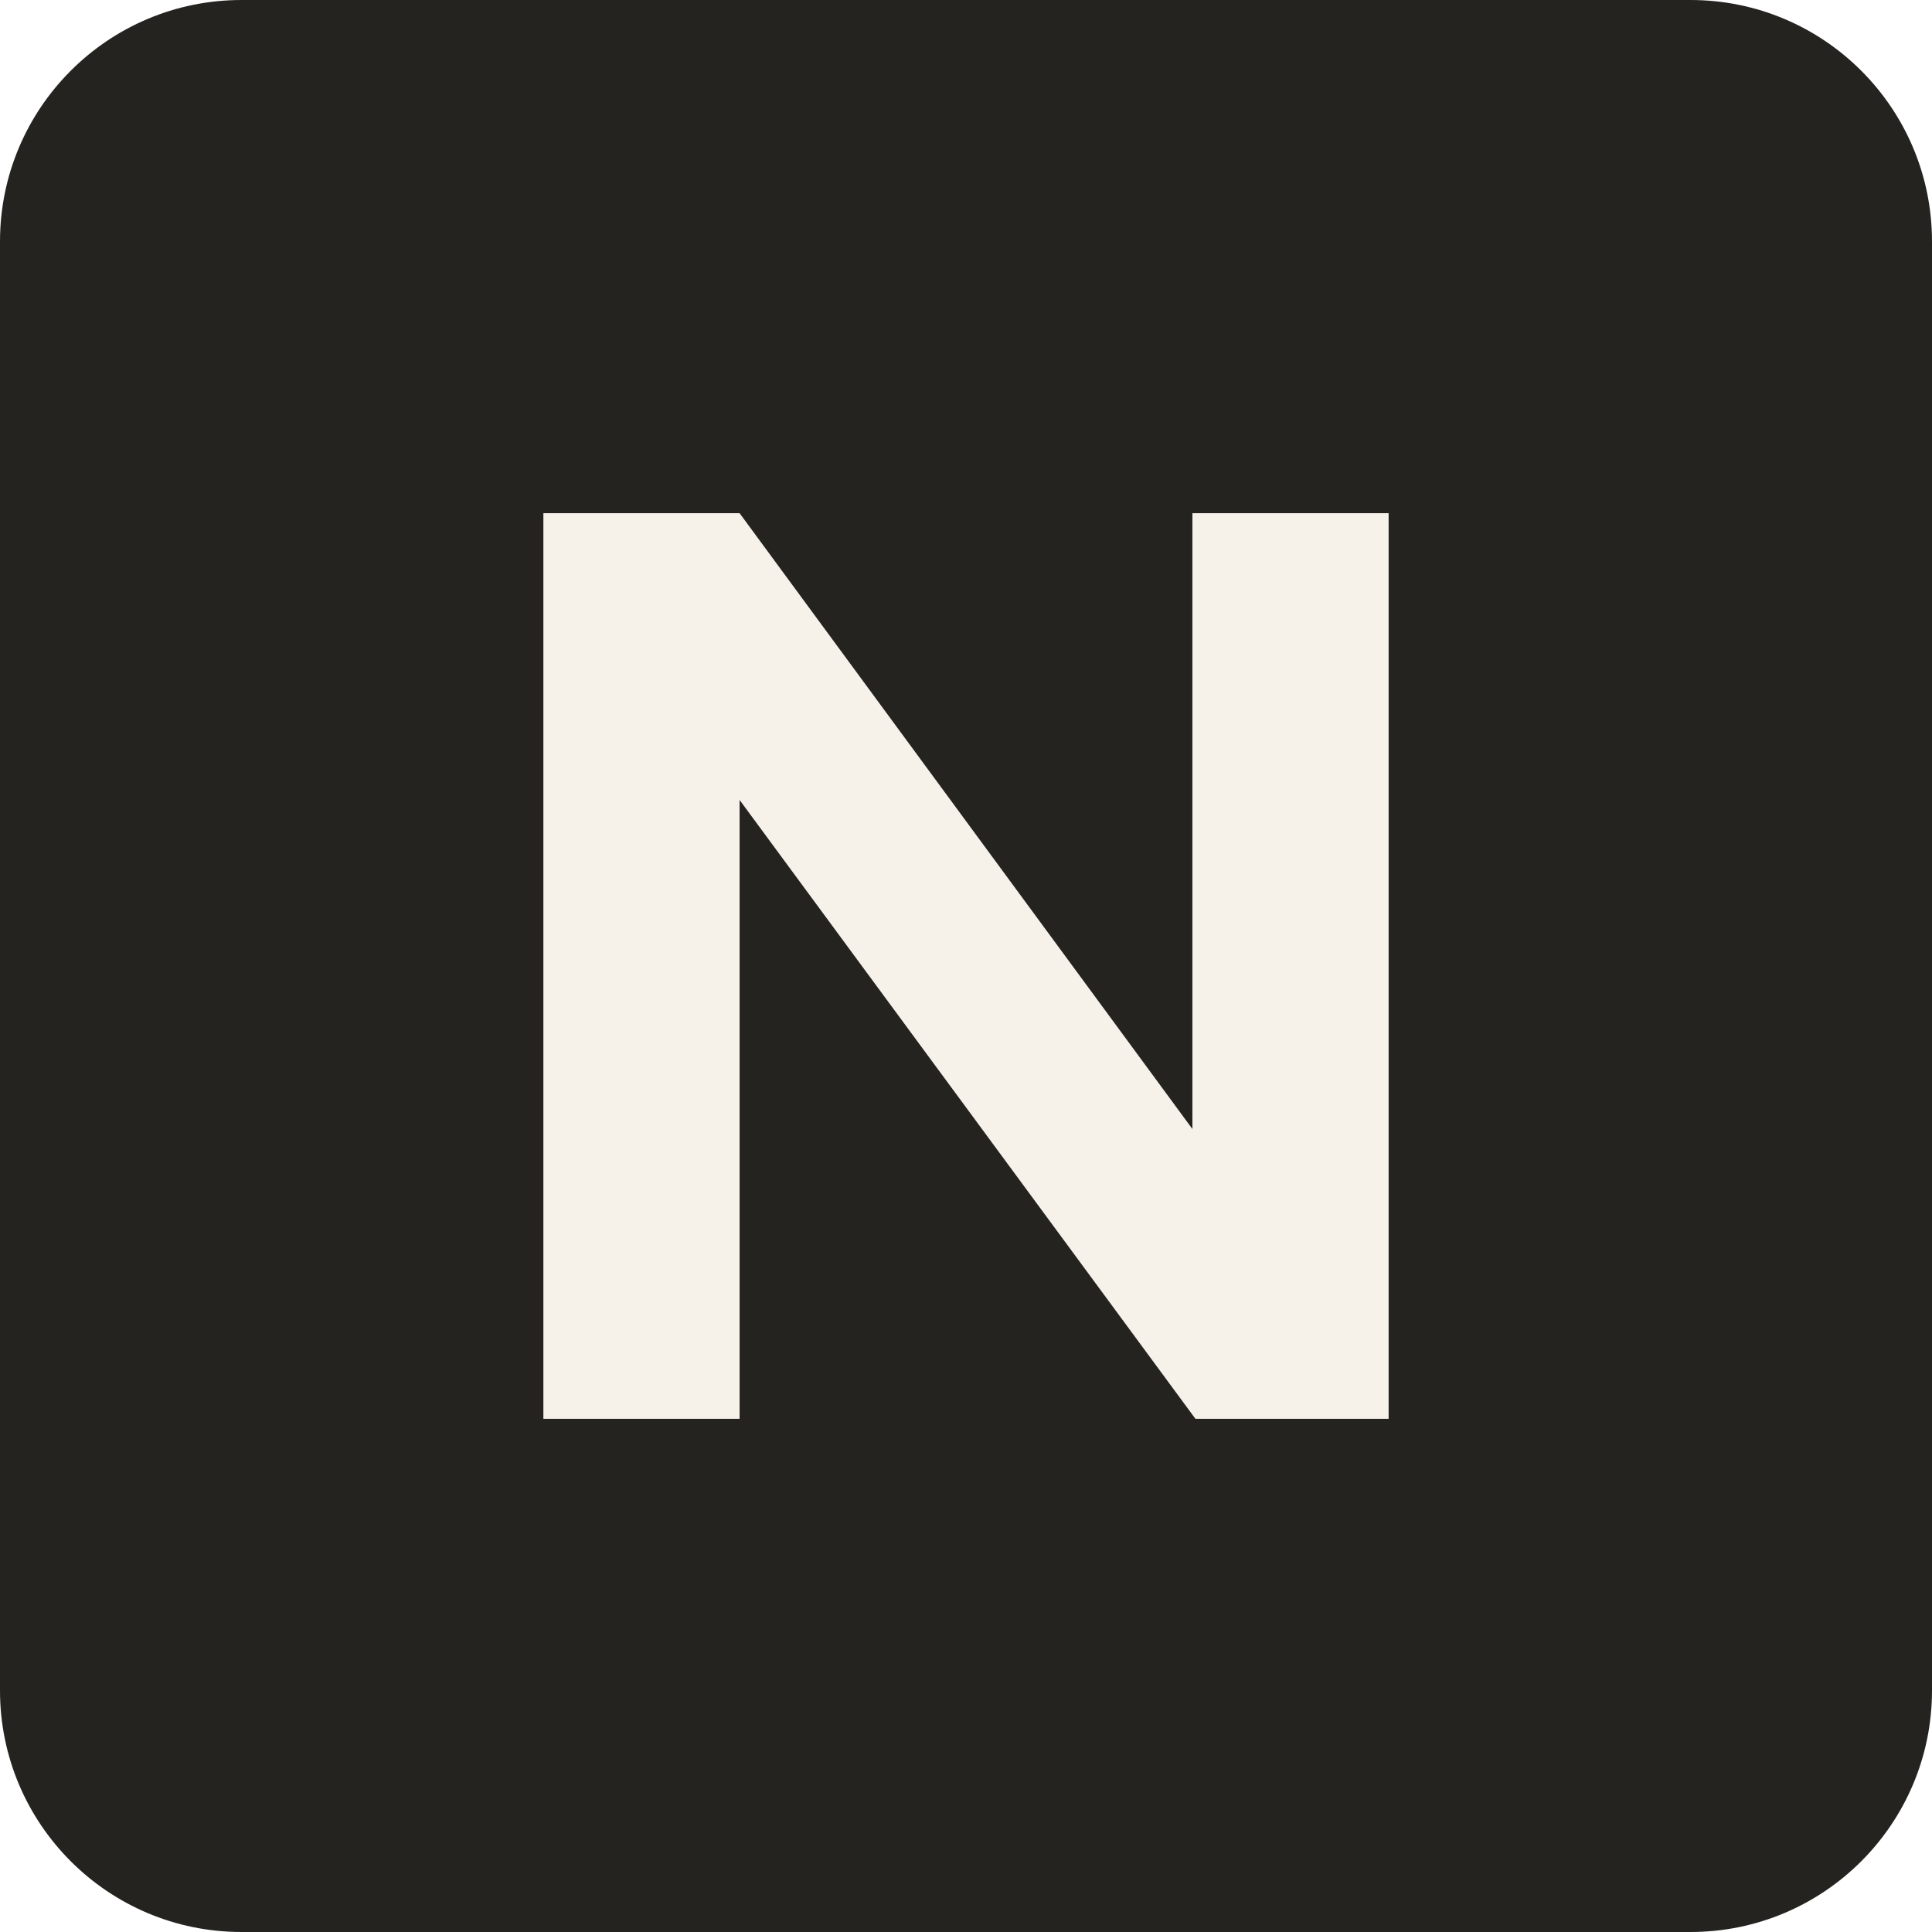
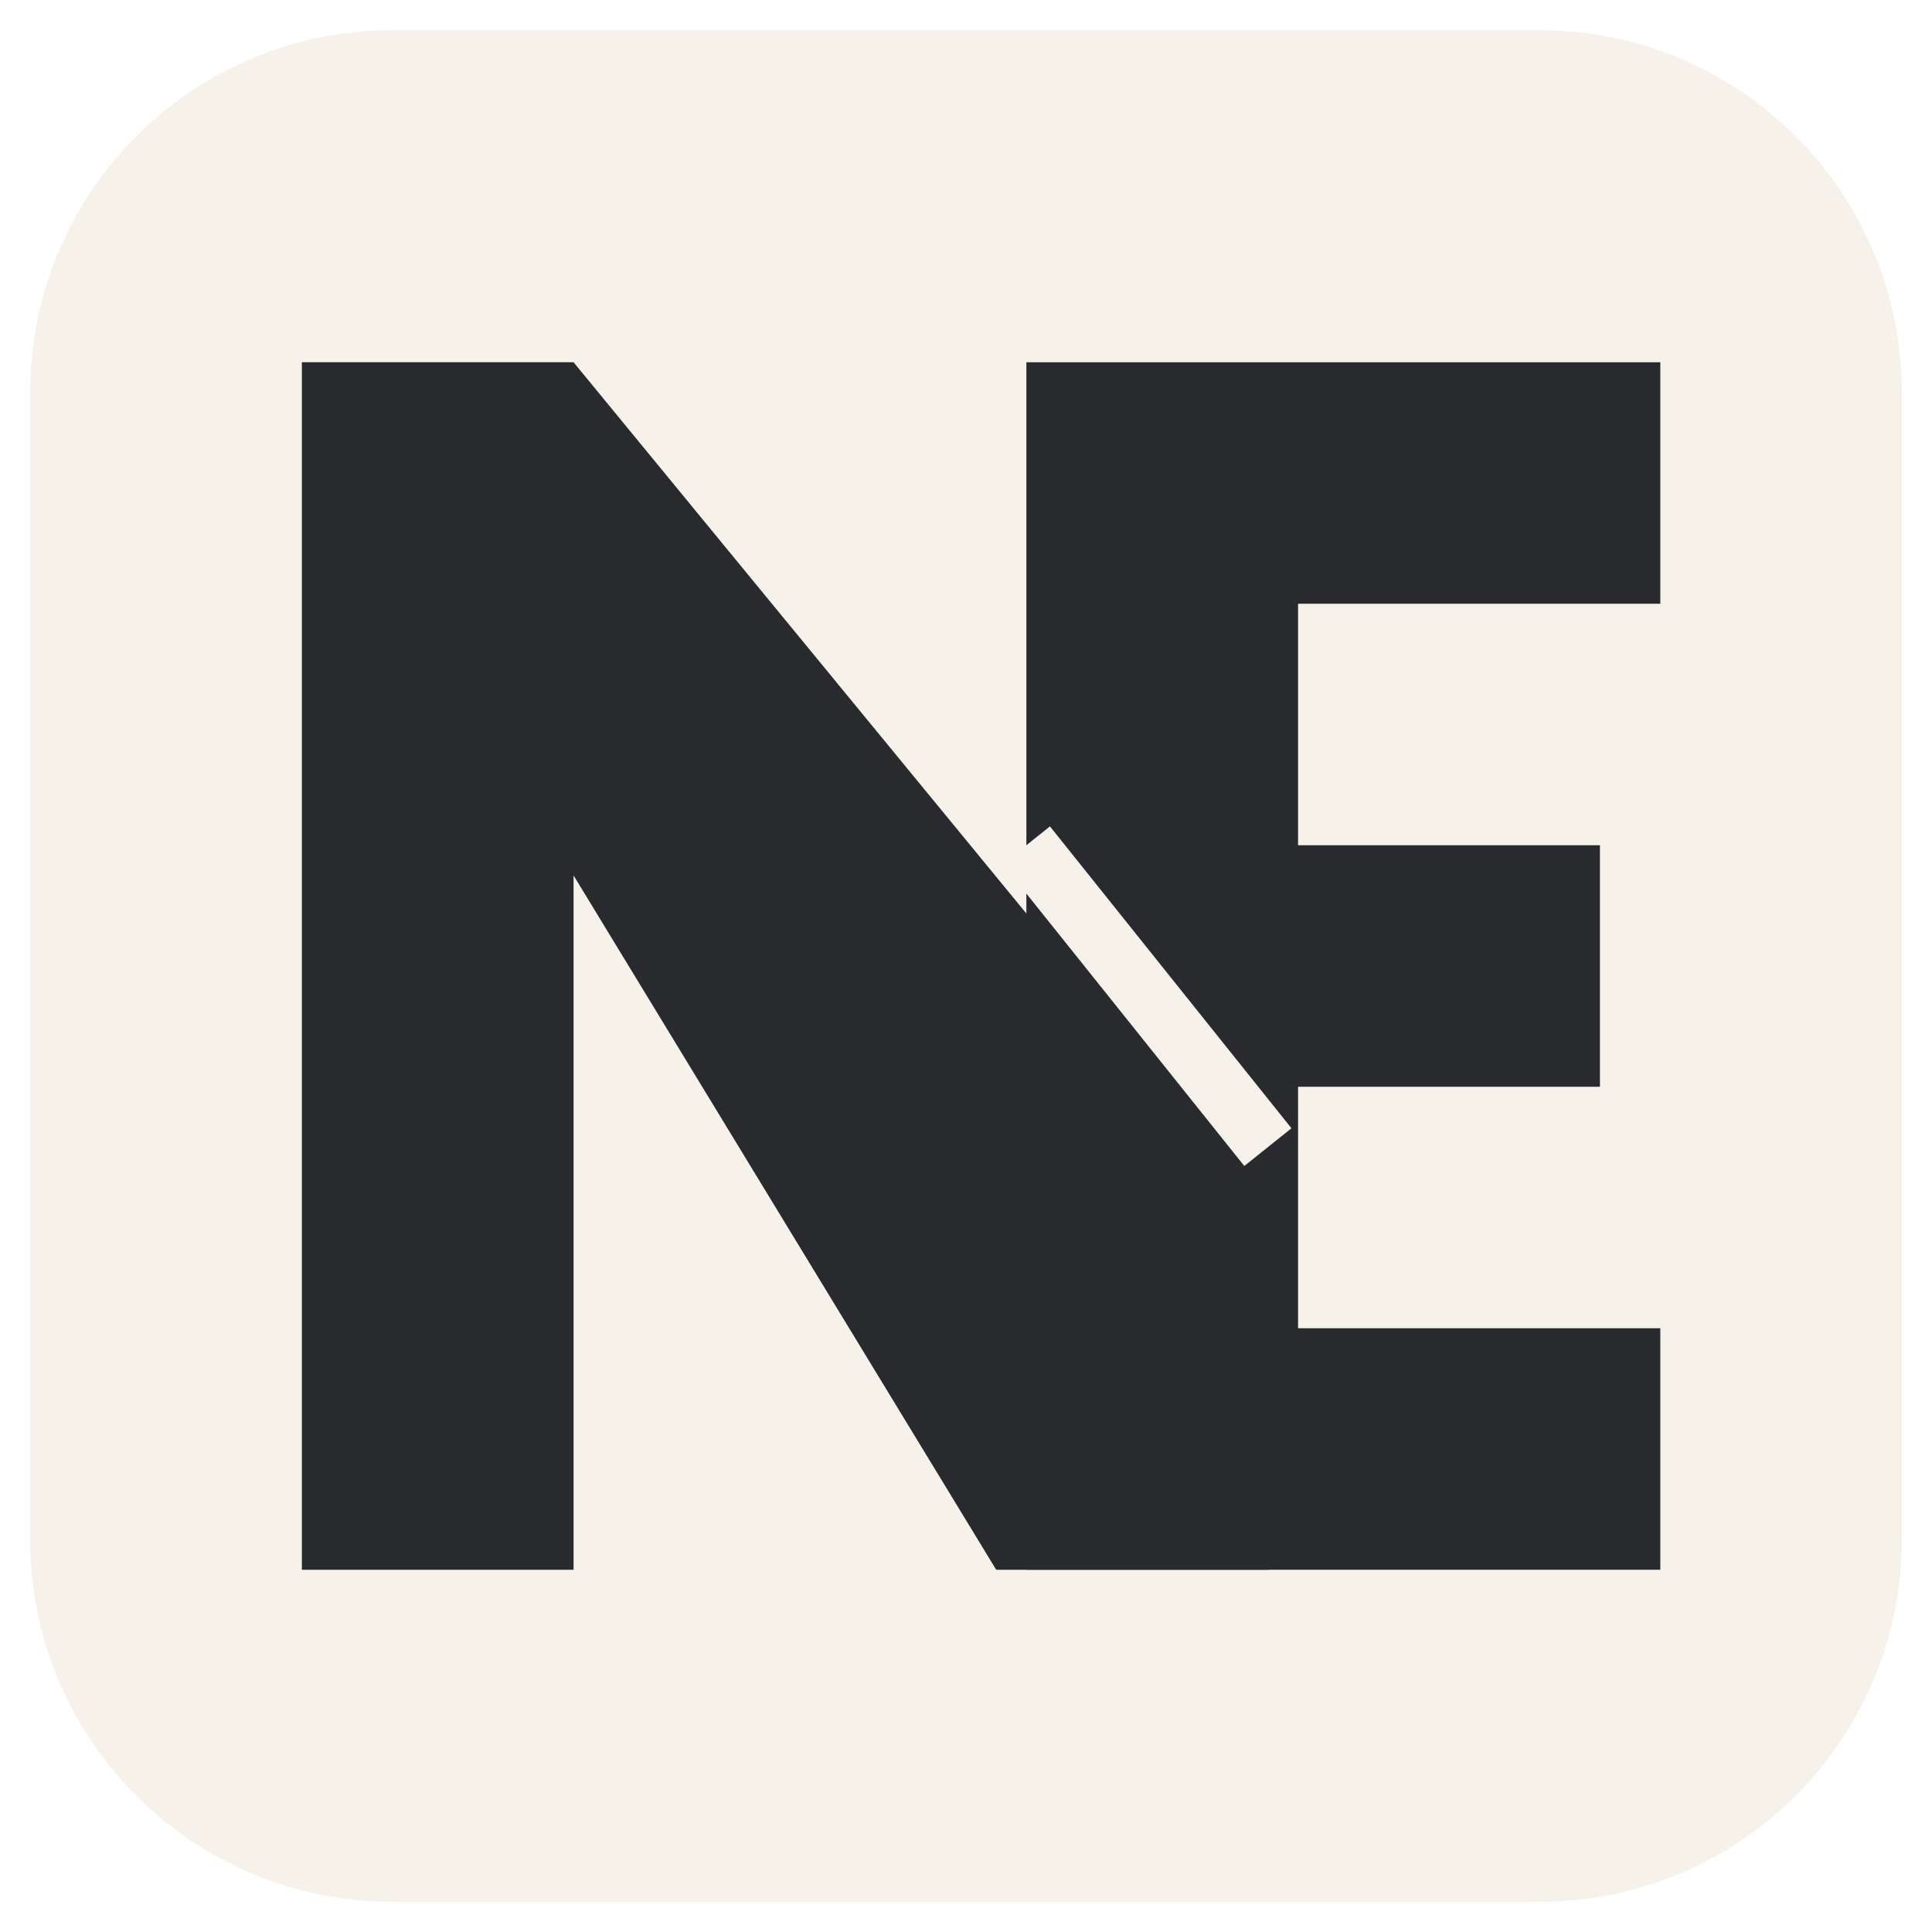
<svg xmlns="http://www.w3.org/2000/svg" viewBox="0 0 64 64">
-   <rect width="64" height="64" rx="8" fill="#24231f" />
-   <path d="M18 47V17h6.5l15 20.4V17H46v30h-6.4l-15.1-20.5V47z" fill="#f6f2e9" />
+   <rect x="1" y="1" width="62" height="62" rx="12" fill="#f6f2e9" />
+   <path d="M34 12h21v8H43v8h10v8H43v8h12v8H34z" fill="#292a2e" />
+   <path d="M10 52V12h9l23 28v12h-9L19 29v23z" fill="#292a2e" />
+   <path d="M34 28l8 10" fill="none" stroke="#f6f2e9" stroke-width="2" />
</svg>
